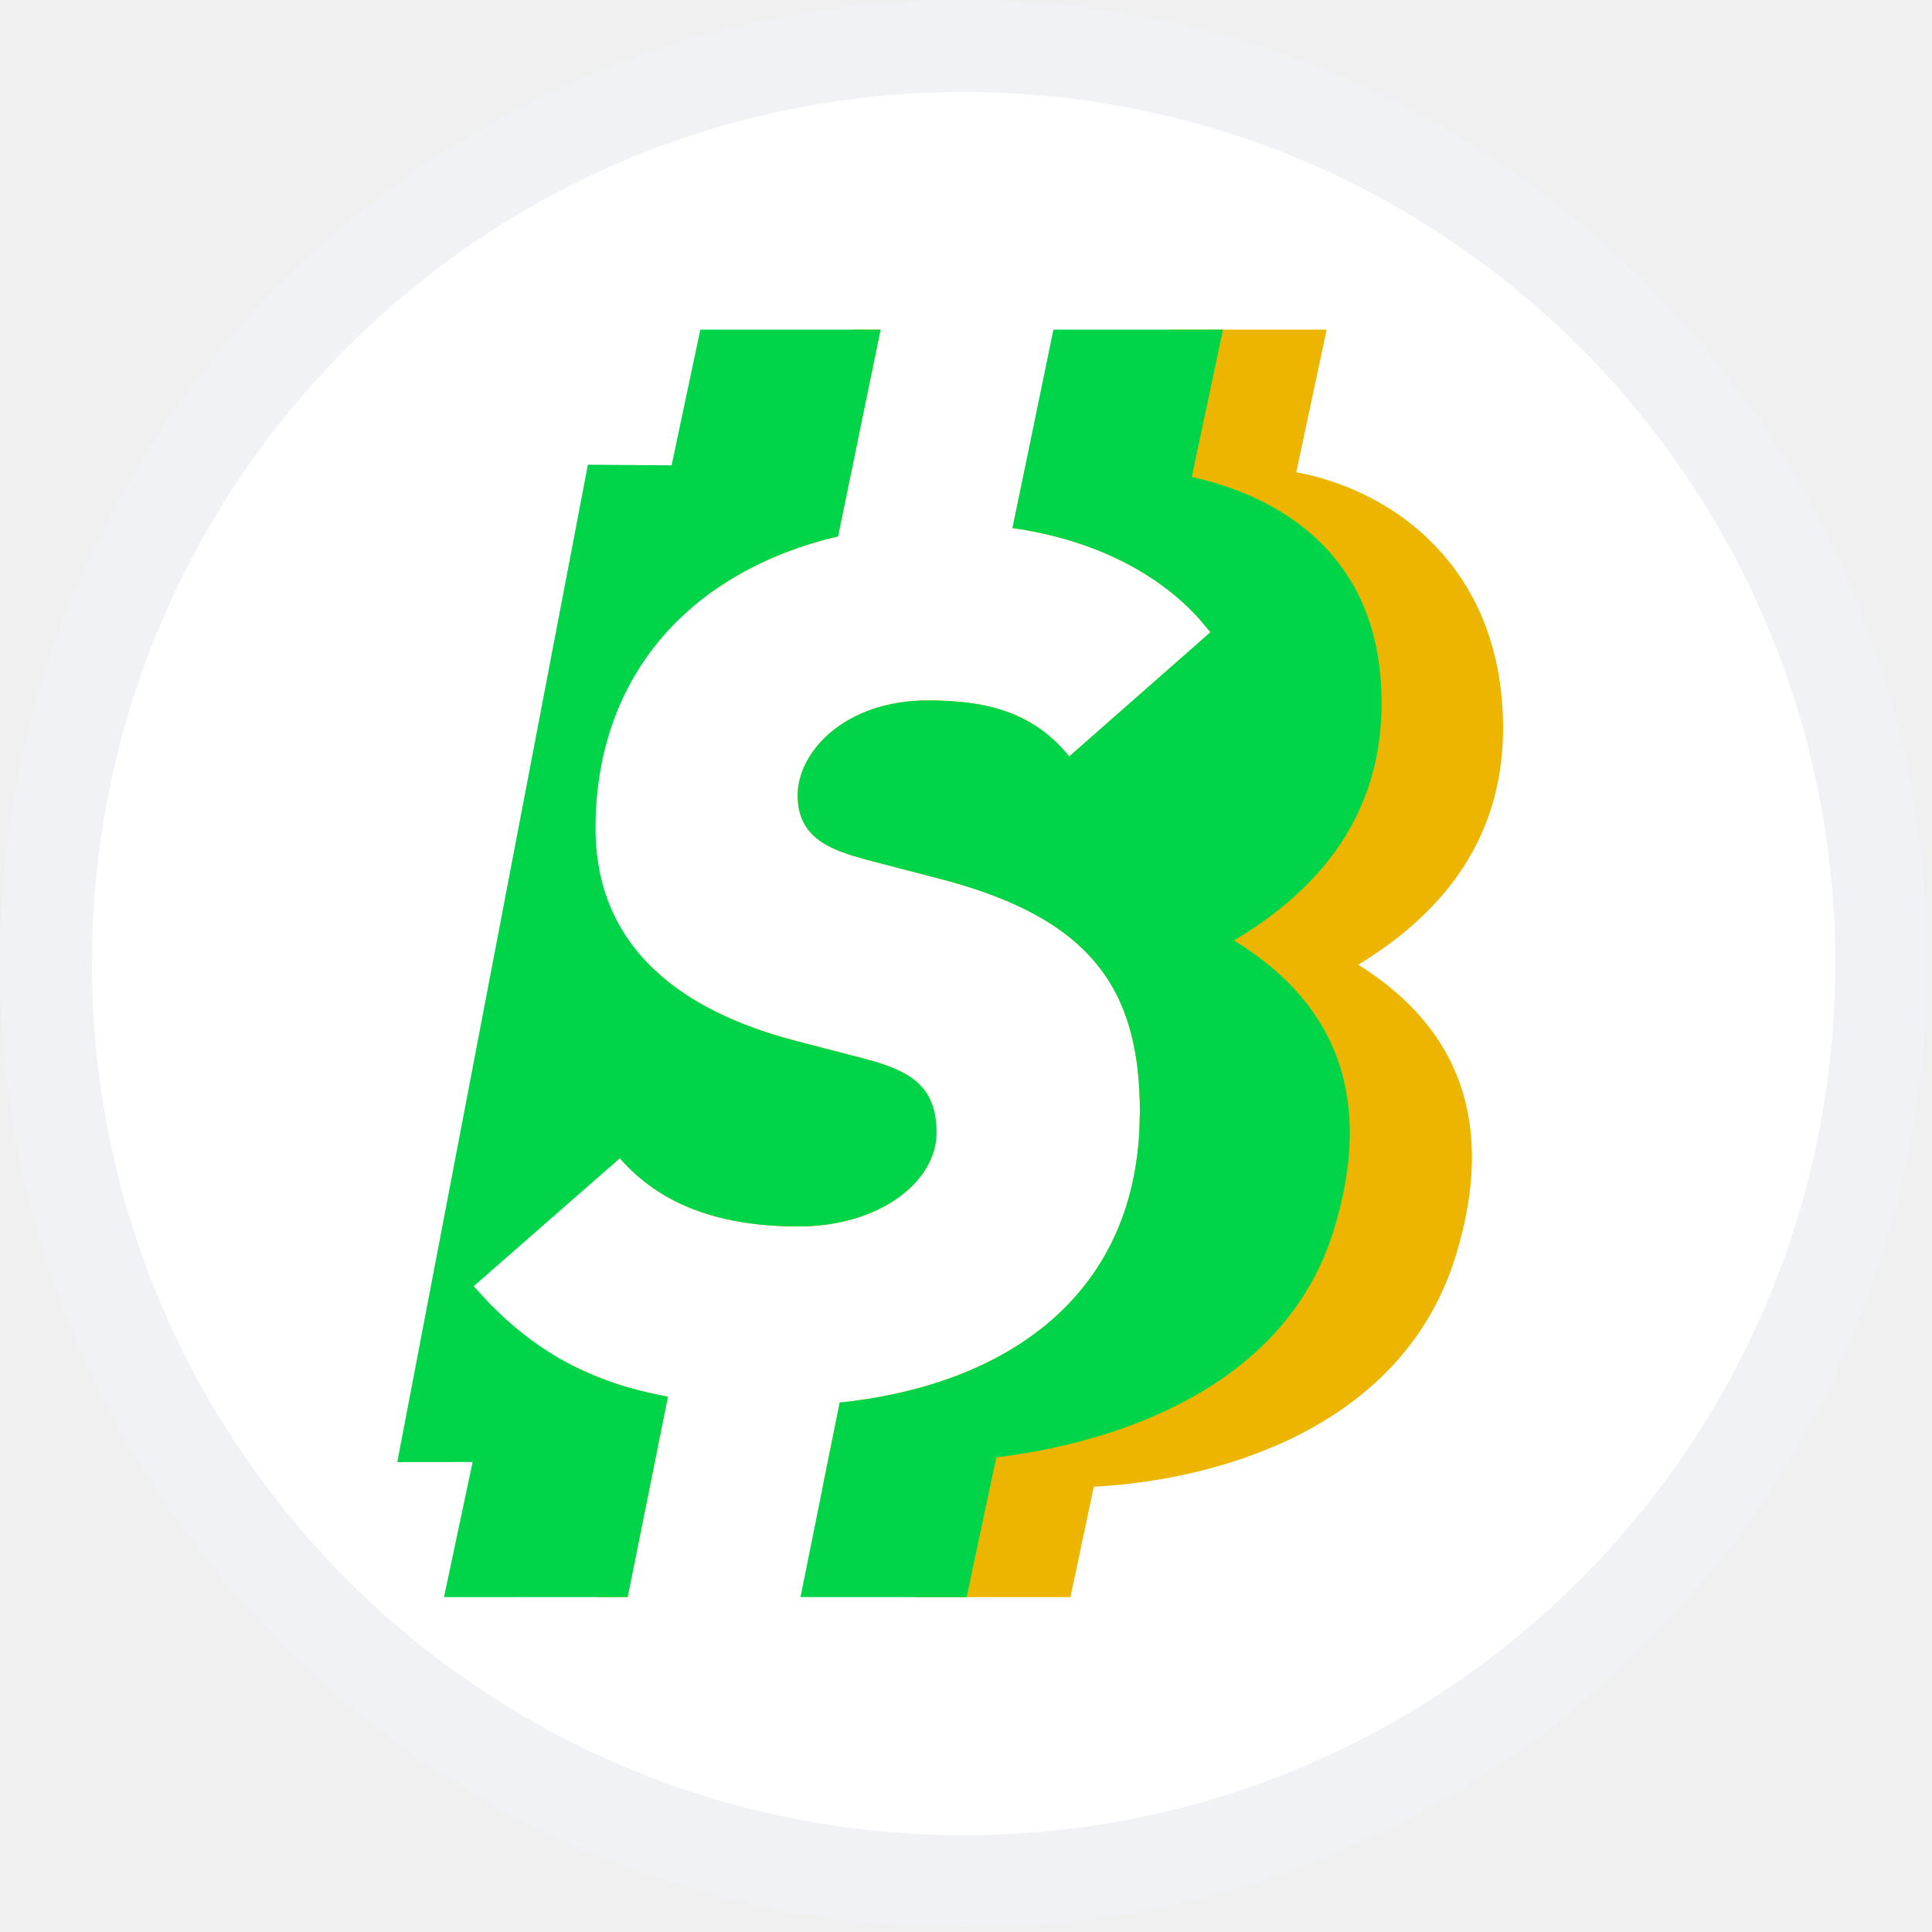
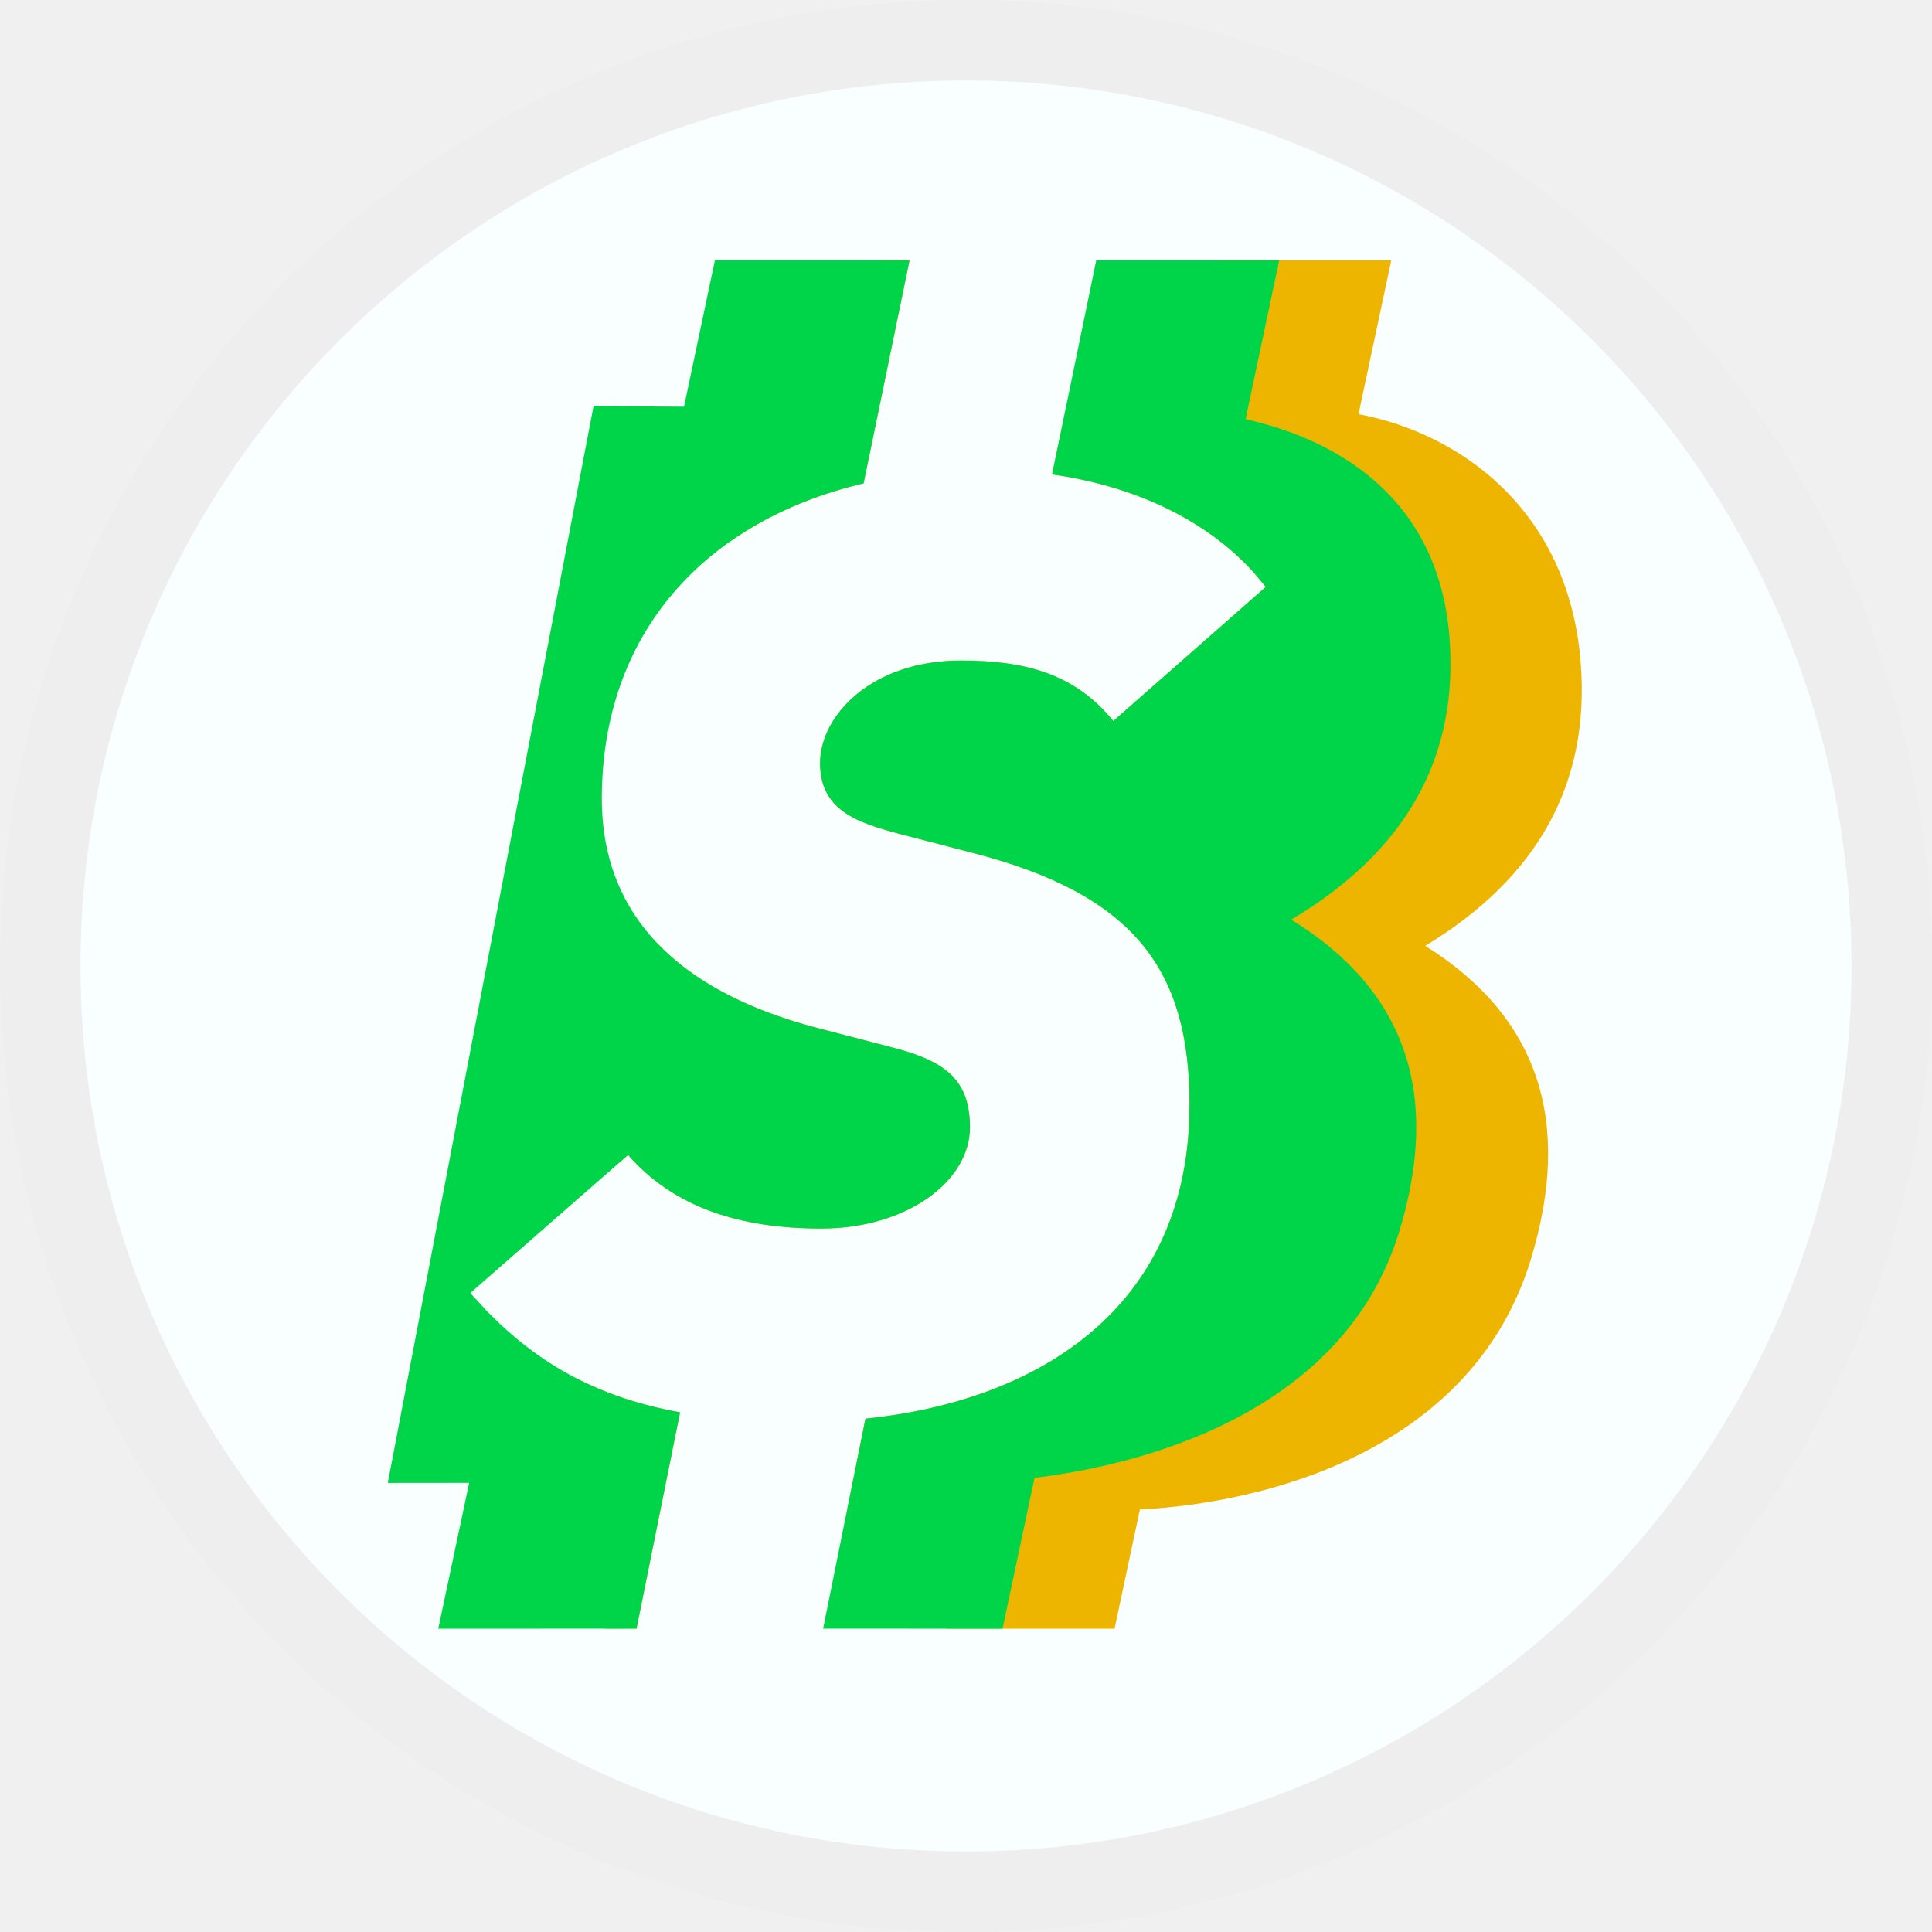
- <svg xmlns="http://www.w3.org/2000/svg" width="21px" height="21px" viewBox="0 0 21 21" version="1.1">
-   <g id="页面-1" stroke="none" stroke-width="1" fill="none" fill-rule="evenodd">
-     <g id="编组">
-       <circle id="椭圆形" stroke="#F0F2F5" fill="#FFFFFF" cx="10.474" cy="10.474" r="9.974" />
-       <g id="编组-2" transform="translate(4.318125, 3.583125)">
-         <path d="M10.102,2.39203802e-05 L9.772,1.55 C10.766,1.734 11.887,2.493 12.009,4.051 C12.104,5.262 11.583,6.213 10.445,6.903 C11.576,7.609 11.931,8.659 11.51,10.052 C10.923,11.99 8.831,12.512 7.571,12.577 L7.317,13.777 L5.623,13.777 L5.875,12.584 L4.623,12.584 L4.809,11.662 C6.503,11.488 7.967,10.601 8.066,8.711 L8.072,8.504 C8.072,7.154 7.529,6.386 5.874,5.963 L5.874,5.963 L5.159,5.777 L5.147,5.774 L5.121,5.767 L5.108,5.763 L5.082,5.756 L5.005,5.734 L4.979,5.726 L4.96,5.721 L4.96,5.721 L4.941,5.715 L4.915,5.707 L4.827,5.676 C4.566,5.577 4.352,5.42 4.352,5.063 C4.352,4.586 4.868,4.03 5.768,4.03 C6.39,4.03 6.907,4.149 7.304,4.639 L7.304,4.639 L8.839,3.289 L8.713,3.139 C8.229,2.607 7.511,2.273 6.687,2.157 L6.687,2.157 L6.827,1.492 C7.31,1.496 7.731,1.498 8.09,1.501 L8.408,2.39203802e-05 L10.102,2.39203802e-05 Z M1.91,11.262 C2.218,11.418 2.557,11.528 2.942,11.598 L2.942,11.598 L2.504,13.776 L2.176,13.777 L2.429,12.584 L1.668,12.584 Z M2.712,6.876 C3.042,7.221 3.556,7.532 4.352,7.736 L4.352,7.736 L5.067,7.922 L5.191,7.956 C5.627,8.085 5.861,8.268 5.861,8.729 C5.861,9.272 5.226,9.748 4.365,9.748 C3.545,9.748 2.883,9.537 2.419,9.007 L2.419,9.007 L2.304,9.107 Z M5.253,0 L4.791,2.247 C4.284,2.366 3.833,2.562 3.454,2.827 L3.703,1.468 C4.032,1.471 4.347,1.473 4.649,1.476 L4.962,2.39203802e-05 L5.253,0 Z" id="形状结合" fill="#EDB500" />
-         <path d="M5.253,0 L4.791,2.247 C3.198,2.621 2.155,3.753 2.155,5.42 C2.155,6.148 2.446,7.247 4.352,7.736 L4.352,7.736 L5.067,7.922 L5.191,7.956 C5.627,8.085 5.861,8.268 5.861,8.729 C5.861,9.272 5.226,9.748 4.365,9.748 C3.545,9.748 2.883,9.537 2.419,9.007 L2.419,9.007 L0.831,10.397 L0.991,10.572 C1.532,11.13 2.136,11.452 2.942,11.598 L2.942,11.598 L2.504,13.776 L0.508,13.777 L0.819,12.308 L0,12.309 L2.072,1.468 C2.387,1.471 2.691,1.473 2.982,1.475 L3.294,2.39203803e-05 L5.253,0 Z M8.975,2.39203803e-05 L8.636,1.601 C9.585,1.812 10.578,2.414 10.688,3.788 C10.784,4.999 10.254,5.949 9.095,6.639 C10.247,7.346 10.608,8.396 10.179,9.789 C9.653,11.497 7.828,12.097 6.511,12.258 L6.189,13.777 L4.383,13.776 L4.809,11.662 C6.503,11.488 7.967,10.601 8.066,8.711 L8.072,8.504 C8.072,7.154 7.529,6.386 5.874,5.963 L5.874,5.963 L5.159,5.777 L5.147,5.774 L5.121,5.767 L5.108,5.763 L5.082,5.756 L5.005,5.734 L4.979,5.726 L4.96,5.721 L4.96,5.721 L4.941,5.715 L4.915,5.707 L4.827,5.676 C4.566,5.577 4.352,5.42 4.352,5.063 C4.352,4.586 4.868,4.03 5.768,4.03 C6.39,4.03 6.907,4.149 7.304,4.639 L7.304,4.639 L8.839,3.289 L8.713,3.139 C8.229,2.607 7.511,2.273 6.687,2.157 L6.687,2.157 L7.132,0 L8.975,2.39203803e-05 Z" id="形状结合" fill="#00D54A" />
+ <svg xmlns="http://www.w3.org/2000/svg" width="24px" height="24px" viewBox="0 0 24 24" version="1.1">
+   <g id="2.0改版" stroke="none" stroke-width="1" fill="none" fill-rule="evenodd">
+     <g id="token-list" transform="translate(-30, -110)">
+       <g id="USB" transform="translate(30, 109.9999)">
+         <circle id="椭圆形" stroke="#EEEEEE" fill="#F8FFFE" cx="12" cy="12" r="11.5" />
+         <g id="编组-2" transform="translate(4.817096, 3.232623)" fill-rule="nonzero">
+           <path d="M12.466,2.9516722e-05 L12.059,1.913 C13.285,2.14 14.668,3.076 14.819,4.999 C14.936,6.493 14.293,7.666 12.888,8.517 C14.285,9.39 14.723,10.685 14.202,12.404 C13.479,14.796 10.898,15.439 9.343,15.519 L9.028,17 L6.938,17 L7.25,15.528 L5.705,15.528 L5.934,14.391 C8.025,14.176 9.831,13.081 9.953,10.748 L9.96,10.494 C9.96,8.828 9.29,7.88 7.249,7.358 L7.249,7.358 L6.367,7.129 L6.351,7.125 L6.319,7.116 L6.303,7.112 L6.271,7.103 L6.176,7.076 L6.144,7.066 L6.12,7.059 L6.12,7.059 L6.097,7.052 L6.065,7.042 L5.956,7.003 C5.634,6.881 5.37,6.688 5.37,6.247 C5.37,5.659 6.007,4.973 7.118,4.973 C7.886,4.973 8.523,5.12 9.013,5.724 L9.013,5.724 L10.907,4.058 L10.752,3.873 C10.155,3.217 9.269,2.804 8.252,2.661 L8.252,2.661 L8.424,1.841 C9.021,1.846 9.54,1.849 9.983,1.852 L10.375,2.9516722e-05 L12.466,2.9516722e-05 Z M2.356,13.896 C2.737,14.09 3.155,14.226 3.631,14.312 L3.631,14.312 L3.09,16.999 L2.685,17 L2.997,15.528 L2.058,15.529 L2.356,13.896 Z M3.347,8.484 C3.753,8.911 4.388,9.294 5.37,9.546 L5.37,9.546 L6.252,9.775 L6.405,9.817 C6.944,9.977 7.232,10.203 7.232,10.772 C7.232,11.441 6.448,12.029 5.386,12.029 C4.374,12.029 3.557,11.768 2.985,11.115 L2.985,11.115 L2.843,11.238 L3.347,8.484 Z M6.482,0 L5.911,2.772 C5.286,2.919 4.73,3.161 4.262,3.488 L4.569,1.812 C4.975,1.815 5.364,1.818 5.737,1.821 L6.122,0 L6.482,0 Z" id="形状结合" fill="#EDB500" />
+           <path d="M6.482,0 L5.911,2.772 C3.946,3.235 2.659,4.631 2.659,6.688 C2.659,7.586 3.018,8.942 5.37,9.546 L5.37,9.546 L6.252,9.775 L6.405,9.817 C6.944,9.977 7.232,10.203 7.232,10.772 C7.232,11.441 6.448,12.029 5.386,12.029 C4.374,12.029 3.557,11.768 2.985,11.115 L2.985,11.115 L1.025,12.83 L1.223,13.045 C1.891,13.734 2.636,14.132 3.631,14.312 L3.631,14.312 L3.09,16.999 L0.627,17 L1.011,15.188 L0,15.189 L2.556,1.812 C2.946,1.815 3.32,1.818 3.68,1.82 L4.064,0 L6.482,0 Z M11.074,0 L10.656,1.975 C11.828,2.236 13.052,2.978 13.188,4.674 C13.308,6.168 12.653,7.341 11.223,8.192 C12.644,9.064 13.09,10.36 12.561,12.079 C11.911,14.187 9.66,14.927 8.034,15.126 L7.637,17 L5.408,16.999 L5.934,14.391 C8.025,14.176 9.831,13.081 9.953,10.748 L9.96,10.494 C9.96,8.828 9.29,7.88 7.249,7.358 L7.249,7.358 L6.367,7.129 L6.351,7.125 L6.319,7.116 L6.303,7.112 L6.271,7.103 L6.176,7.076 L6.144,7.066 L6.12,7.059 L6.12,7.059 L6.097,7.052 L6.065,7.042 L5.956,7.003 C5.634,6.881 5.37,6.688 5.37,6.247 C5.37,5.659 6.007,4.973 7.118,4.973 C7.886,4.973 8.523,5.12 9.013,5.724 L9.013,5.724 L10.907,4.058 L10.752,3.873 C10.155,3.217 9.269,2.804 8.252,2.661 L8.252,2.661 L8.801,0 L11.074,0 Z" id="形状结合" fill="#00D54A" />
+         </g>
      </g>
    </g>
  </g>
</svg>
